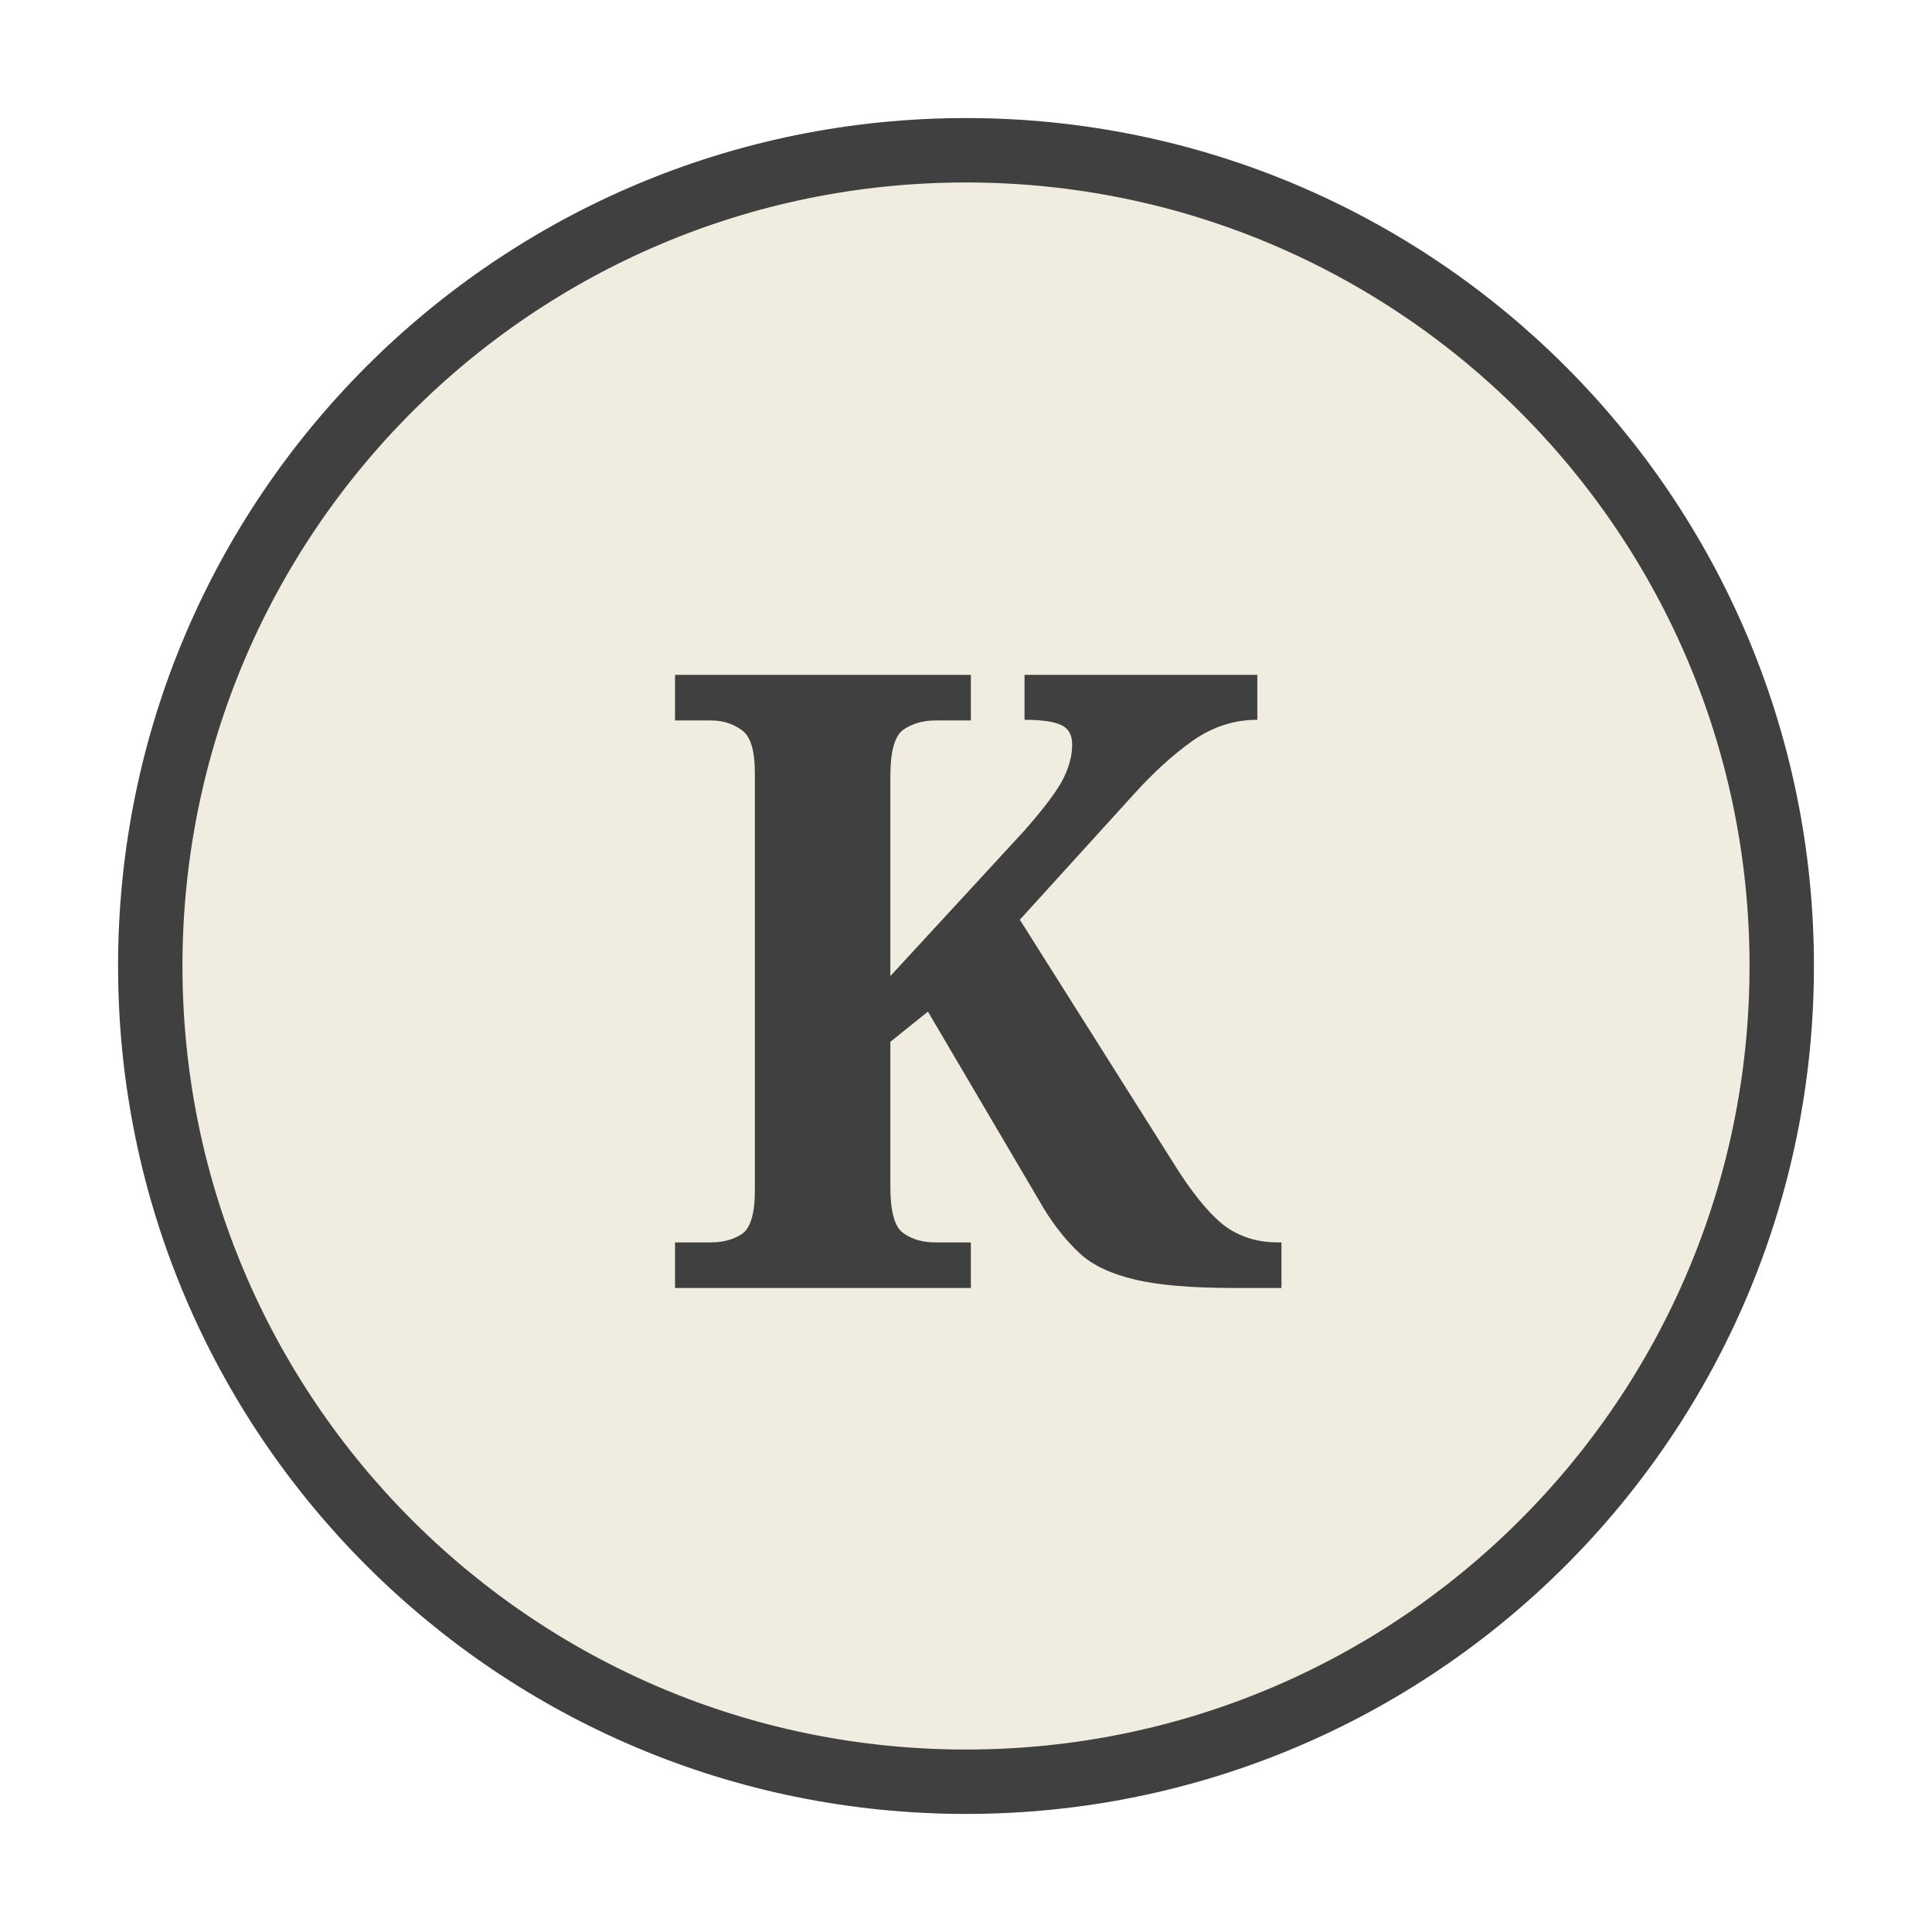
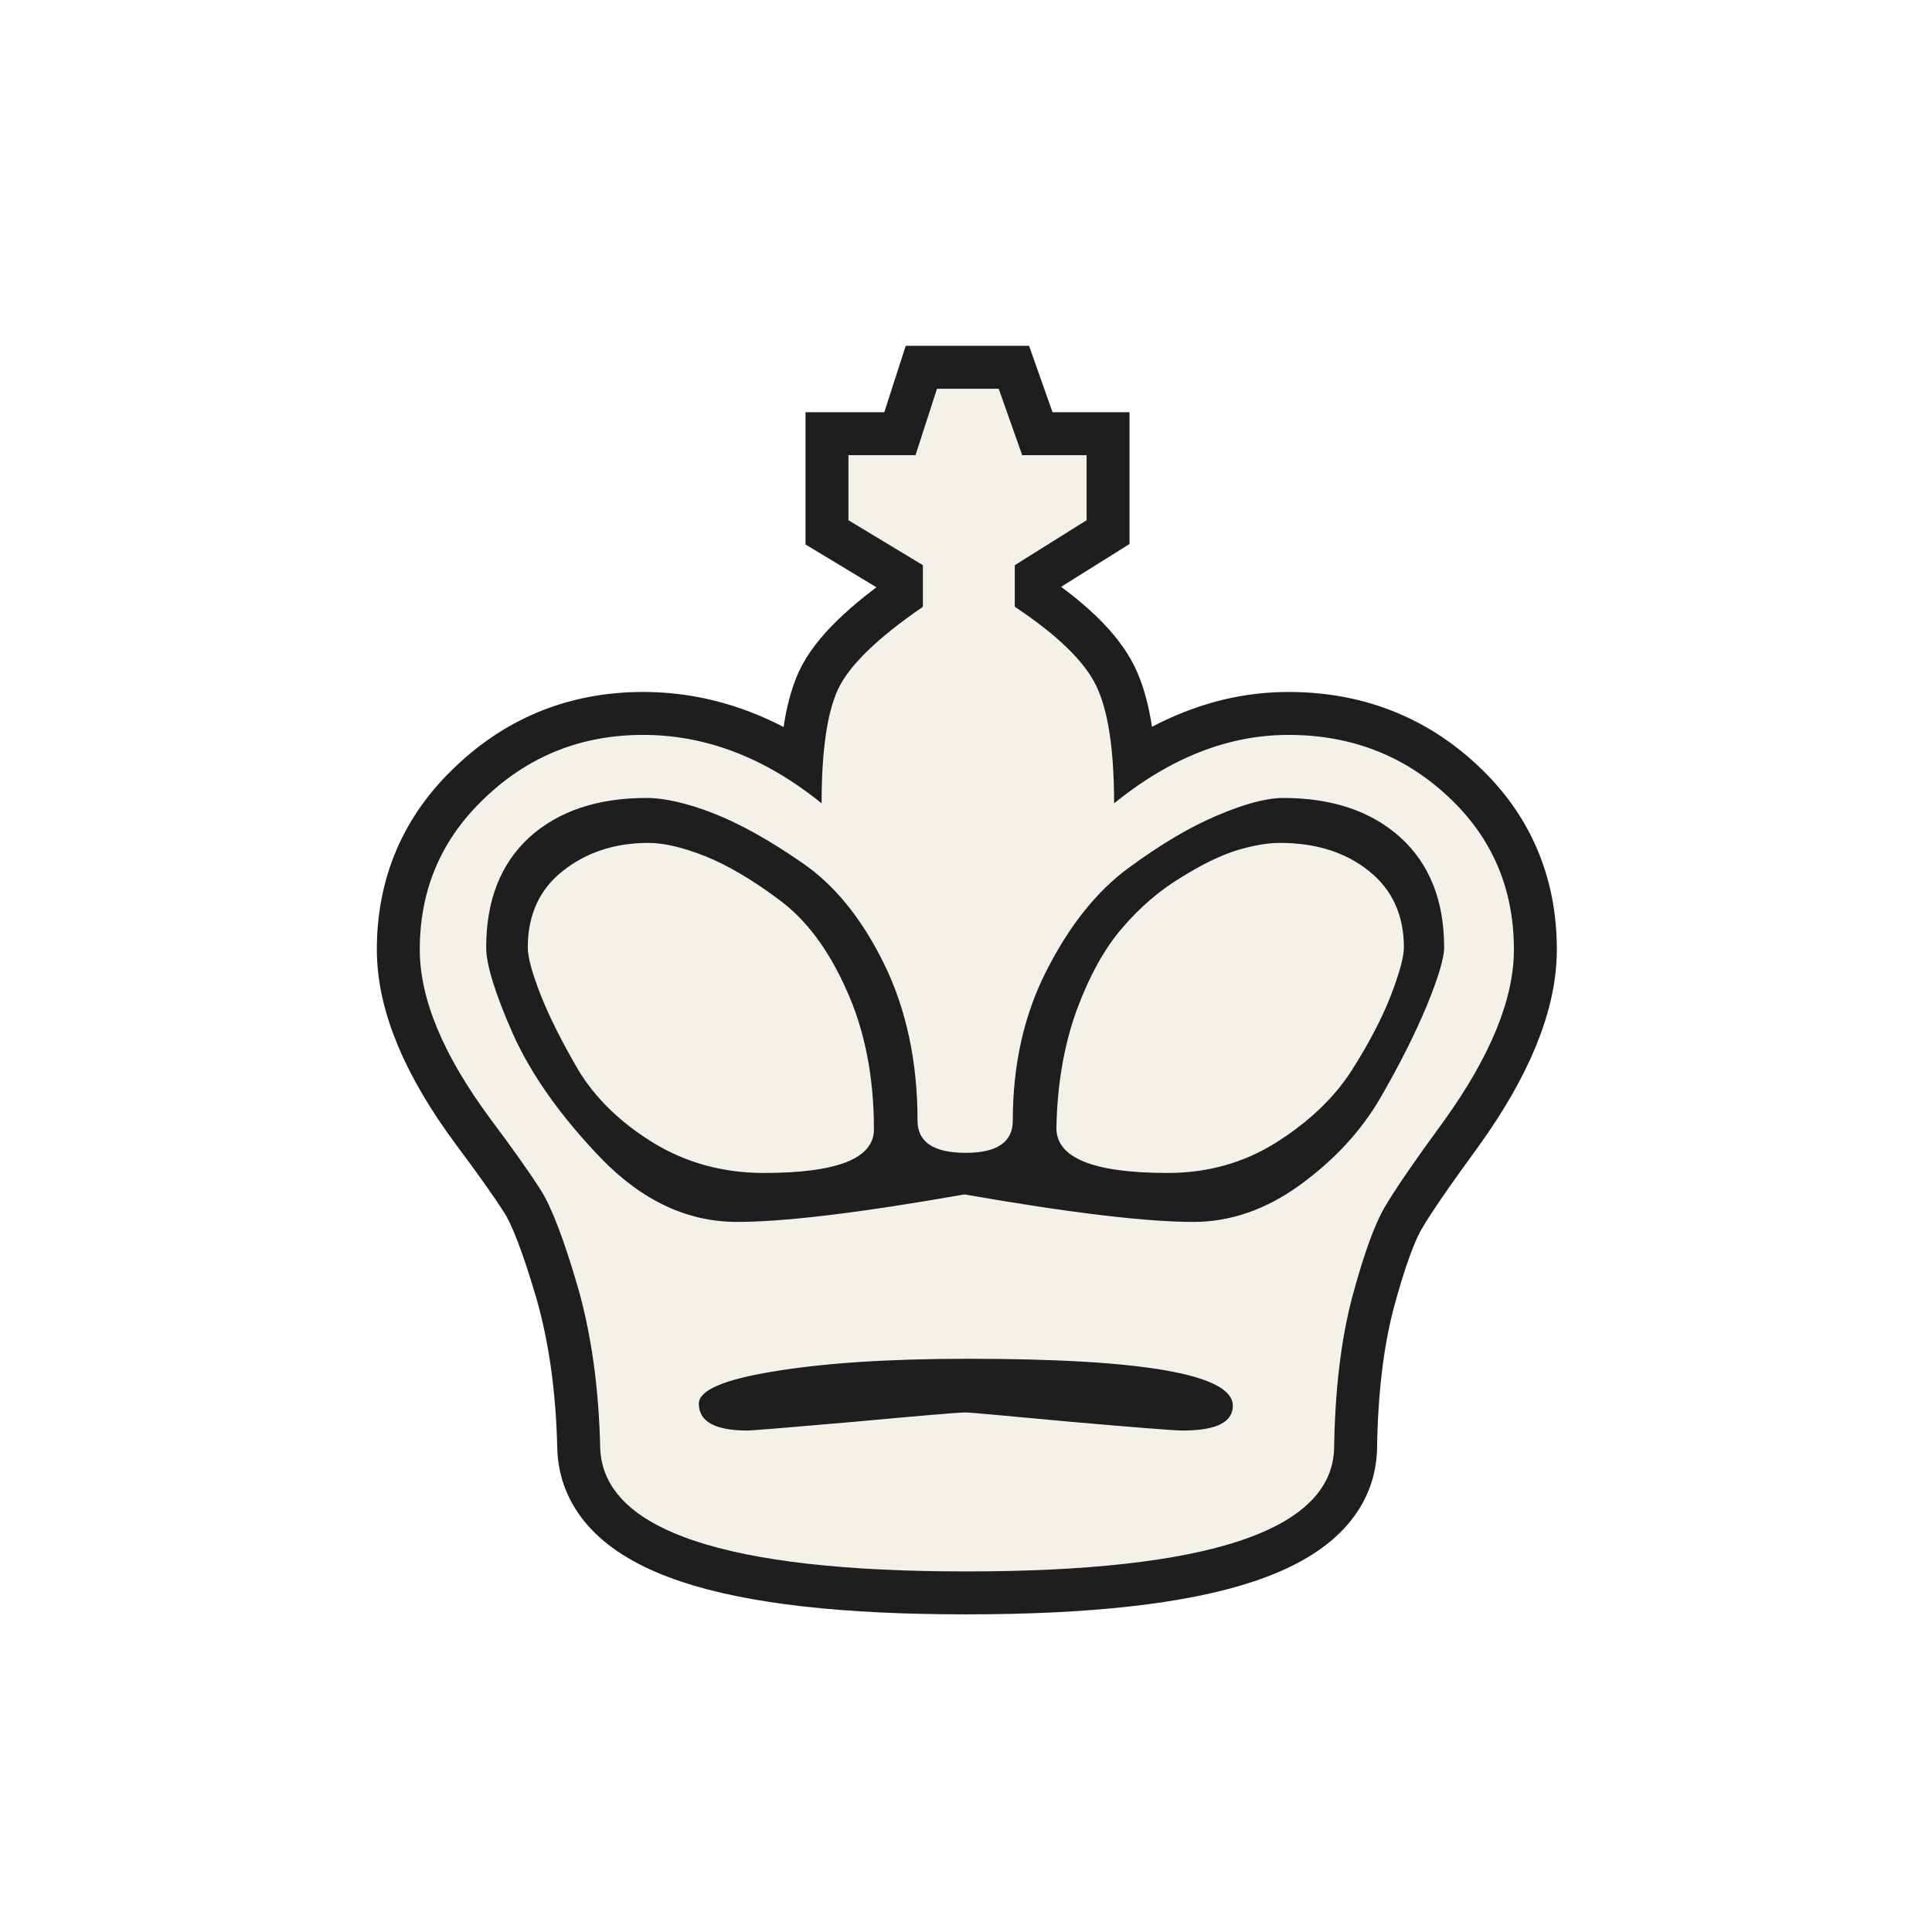
<svg xmlns="http://www.w3.org/2000/svg" viewBox="0 0 45 45">
-   <circle cx="22.5" cy="22.5" r="19" fill="#f0ede0" stroke="#404040" stroke-width="1.5" />
-   <text x="22.5" y="30" text-anchor="middle" font-size="20" font-weight="bold" font-family="serif" fill="#404040">K</text>
+   <text x="22.5" y="24" text-anchor="middle" dominant-baseline="central" font-size="42" fill="#f4f1e8" stroke="#1e1e1e" stroke-width="2" paint-order="stroke">♚</text>
</svg>
